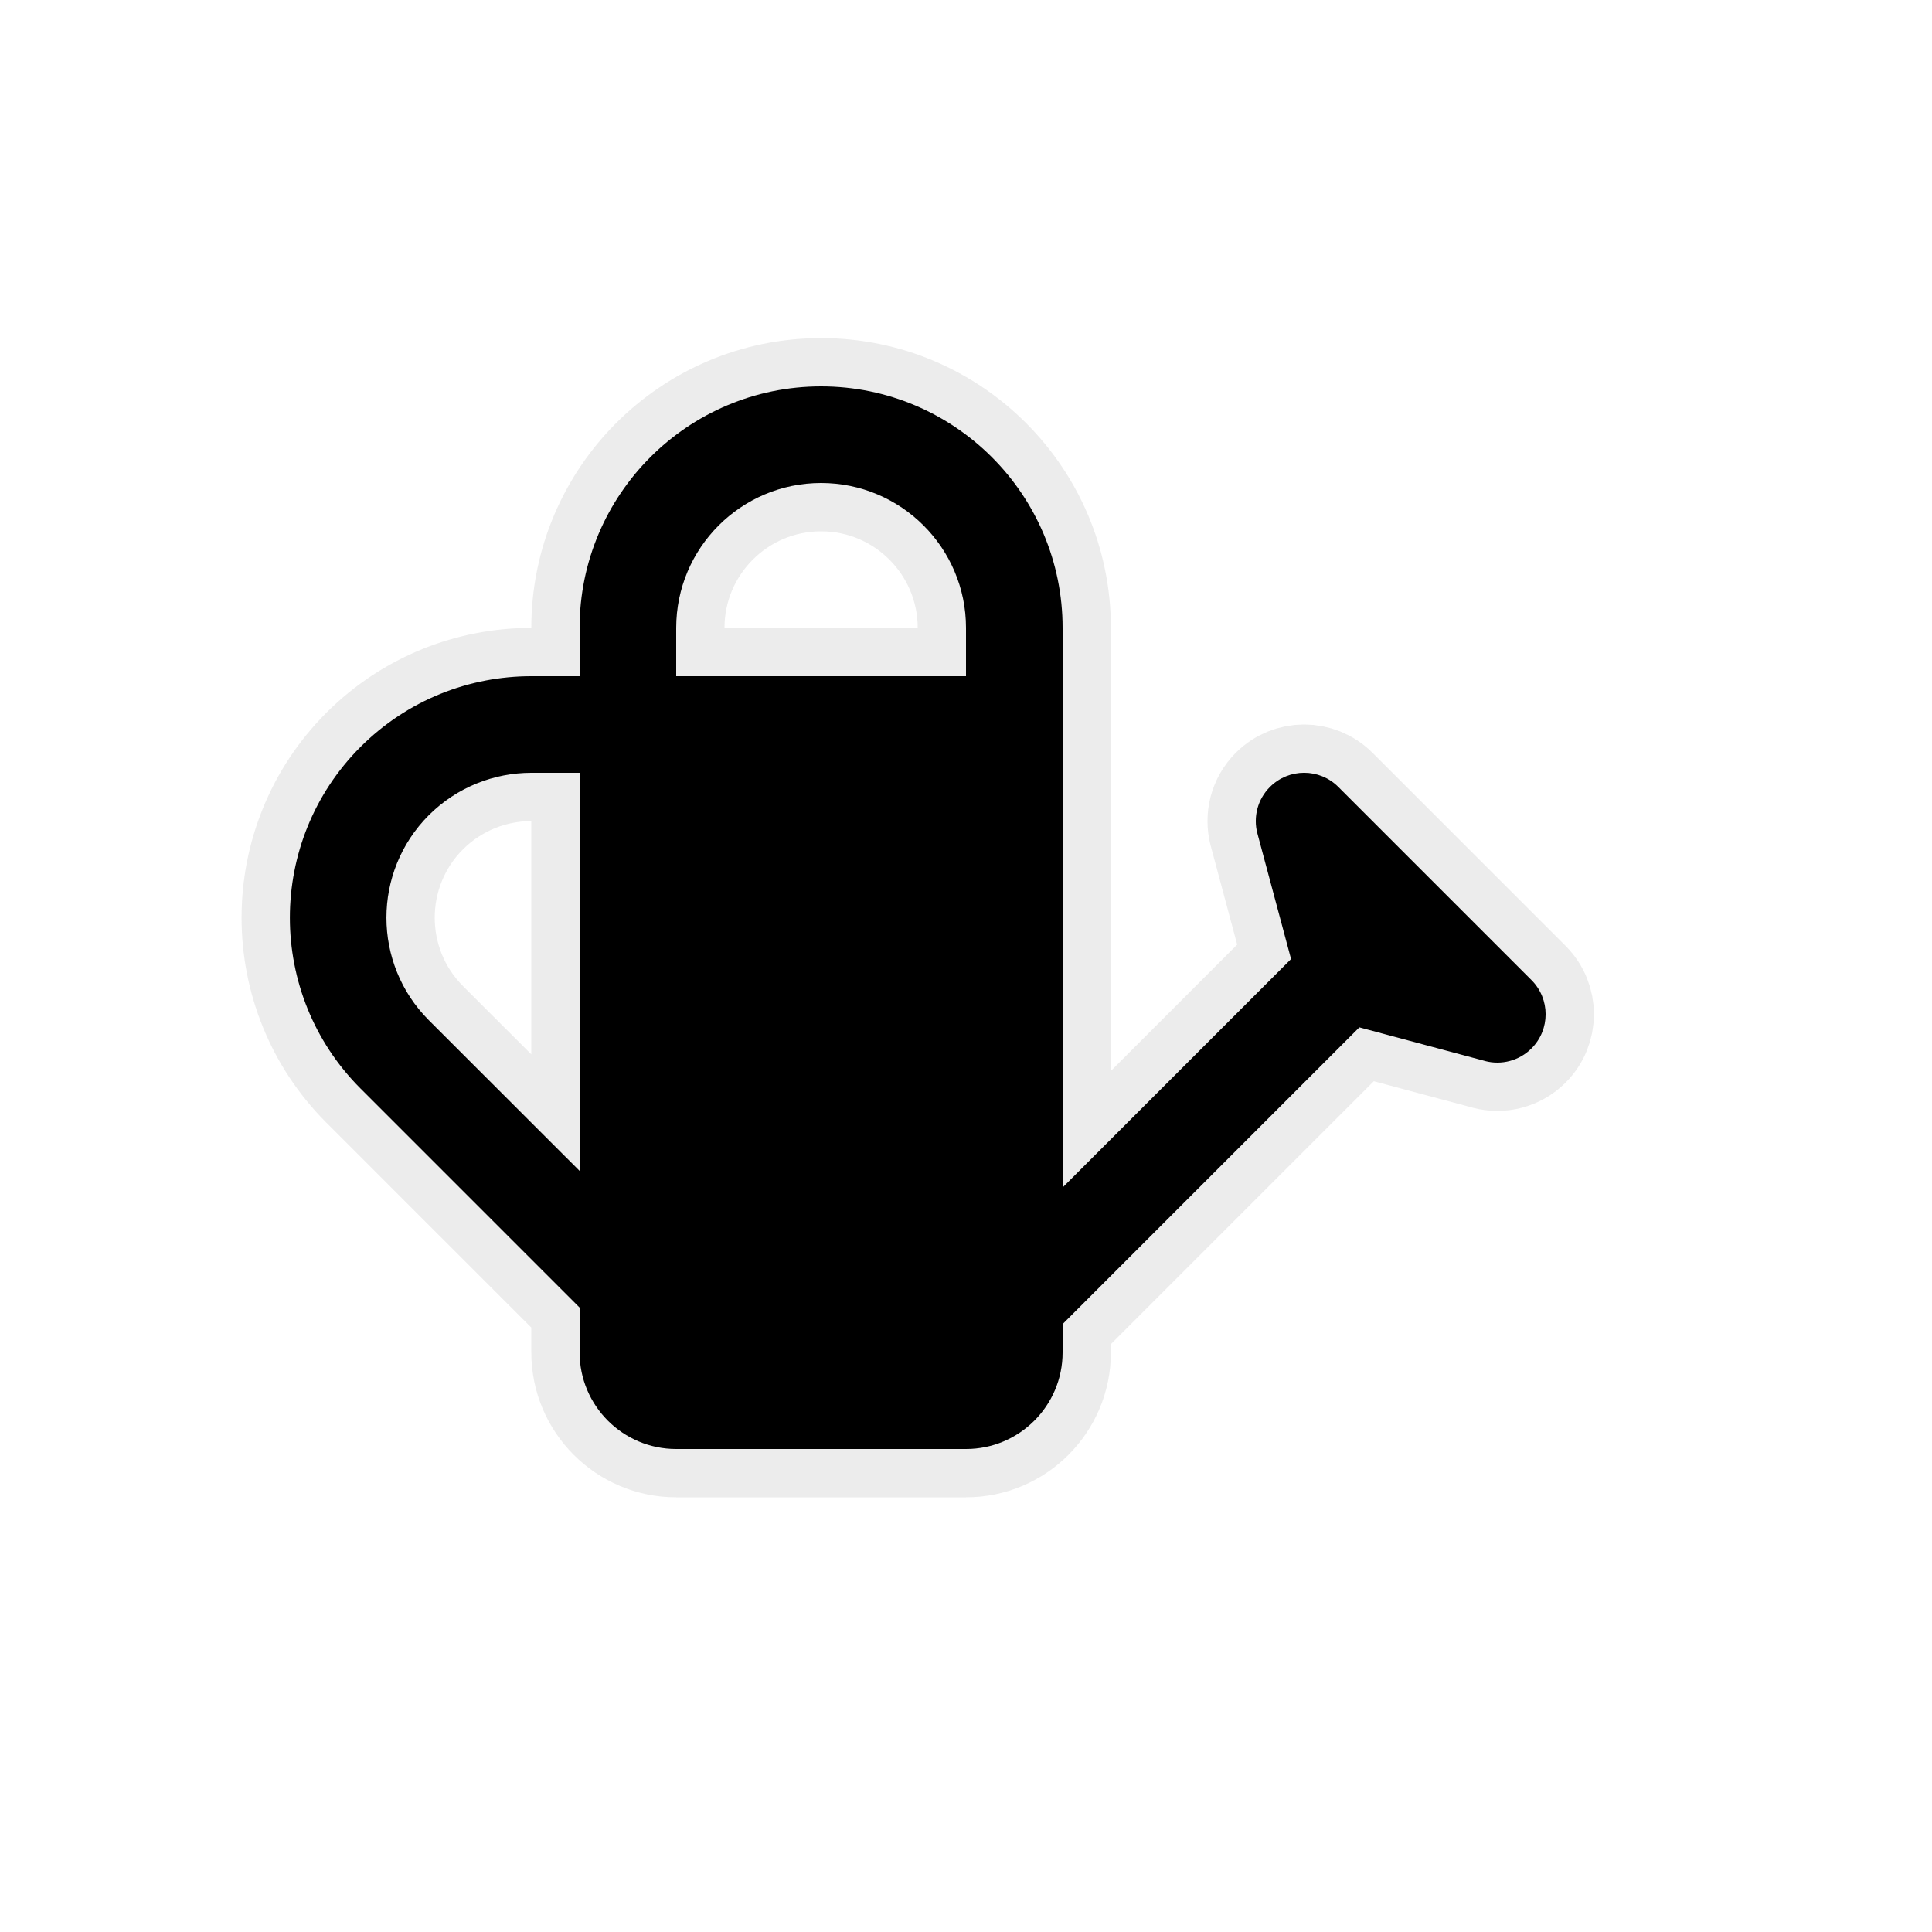
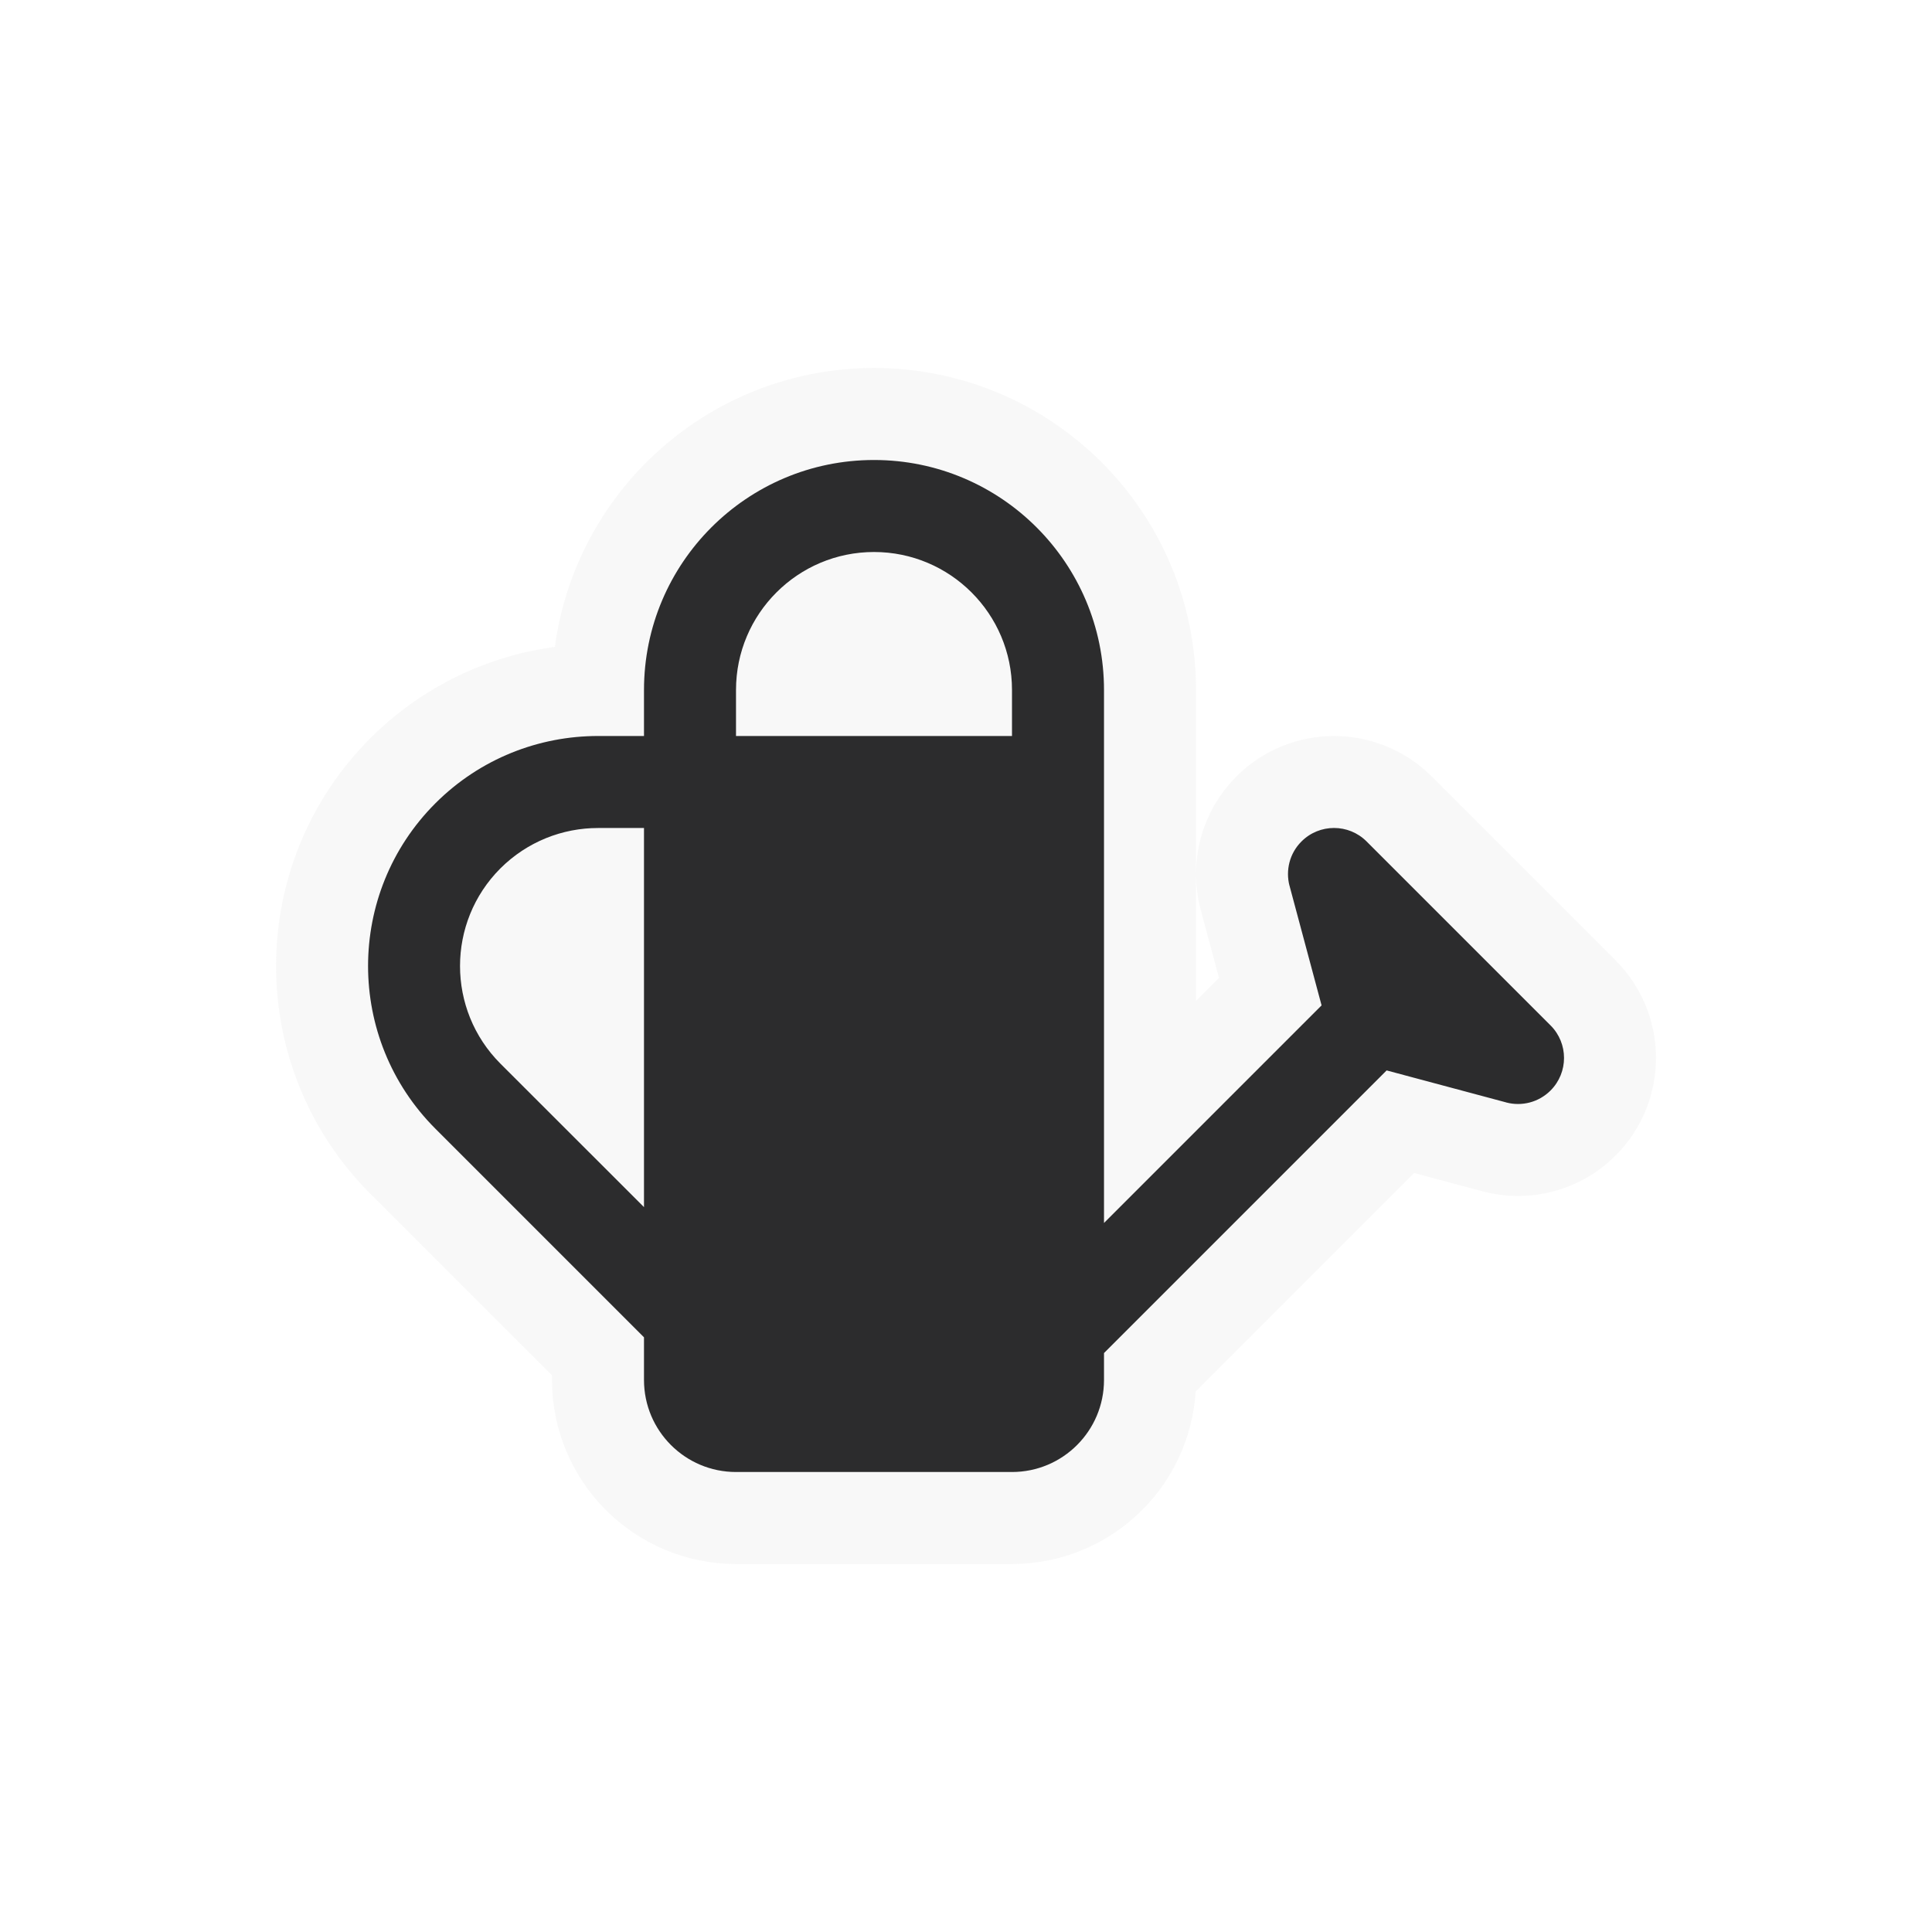
- <svg xmlns="http://www.w3.org/2000/svg" viewBox="0 0 20 20" height="20" width="20">
-   <rect fill="none" x="0" y="0" width="20" height="20" />
-   <path fill="rgba(224,224,224,0.6)" transform="translate(2 2)" d="M4,5L4,4.5C4,3.12 5.12,2 6.5,2C7.88,2 9,3.12 9,4.5L9,10.293L11.365,7.928L11.018,6.633C11.018,6.631 11.017,6.629 11.017,6.627L11.016,6.627L11.016,6.627C10.973,6.461 11.016,6.276 11.147,6.146C11.342,5.951 11.659,5.951 11.854,6.146L13.854,8.146C14.049,8.341 14.049,8.658 13.854,8.853C13.724,8.983 13.541,9.027 13.375,8.984C13.375,8.984 13.375,8.984 13.375,8.984C13.372,8.983 13.369,8.982 13.365,8.981L12.072,8.635L9,11.707L9,12C9,12.552 8.552,13 8,13L5,13C4.448,13 4,12.552 4,12L4,11.536L1.732,9.268C0.757,8.292 0.757,6.708 1.732,5.732C2.22,5.244 2.86,5 3.5,5L3.5,5L4,5ZM4,6L3.5,6L3.5,6C3.116,6 2.732,6.147 2.439,6.439C1.854,7.025 1.854,7.975 2.439,8.561L4,10.121L4,6ZM8,5L8,4.5C8,3.672 7.328,3 6.5,3C5.672,3 5,3.672 5,4.5L5,5L8,5Z" style="stroke-linejoin:round;stroke-miterlimit:4;" stroke="rgba(224,224,224,0.6)" stroke-width="1" />
-   <path fill="#000" transform="translate(2 2)" d="M4,5L4,4.5C4,3.12 5.12,2 6.5,2C7.88,2 9,3.12 9,4.5L9,10.293L11.365,7.928L11.018,6.633C11.018,6.631 11.017,6.629 11.017,6.627L11.016,6.627L11.016,6.627C10.973,6.461 11.016,6.276 11.147,6.146C11.342,5.951 11.659,5.951 11.854,6.146L13.854,8.146C14.049,8.341 14.049,8.658 13.854,8.853C13.724,8.983 13.541,9.027 13.375,8.984C13.375,8.984 13.375,8.984 13.375,8.984C13.372,8.983 13.369,8.982 13.365,8.981L12.072,8.635L9,11.707L9,12C9,12.552 8.552,13 8,13L5,13C4.448,13 4,12.552 4,12L4,11.536L1.732,9.268C0.757,8.292 0.757,6.708 1.732,5.732C2.22,5.244 2.86,5 3.5,5L3.5,5L4,5ZM4,6L3.5,6L3.5,6C3.116,6 2.732,6.147 2.439,6.439C1.854,7.025 1.854,7.975 2.439,8.561L4,10.121L4,6ZM8,5L8,4.5C8,3.672 7.328,3 6.5,3C5.672,3 5,3.672 5,4.5L5,5L8,5Z" />
+ <svg xmlns="http://www.w3.org/2000/svg" viewBox="0 0 21 21" height="21" width="21">
+   <rect fill="none" x="0" y="0" width="21" height="21" />
+   <path fill="rgba(219,219,219,0.18)" transform="translate(3 3)" d="M4,5L4,4.5C4,3.12 5.12,2 6.5,2C7.88,2 9,3.12 9,4.5L9,10.293L11.365,7.928L11.018,6.633C11.018,6.631 11.017,6.629 11.017,6.627L11.016,6.627L11.016,6.627C10.973,6.461 11.016,6.276 11.147,6.146C11.342,5.951 11.659,5.951 11.854,6.146L13.854,8.146C14.049,8.341 14.049,8.658 13.854,8.853C13.724,8.983 13.541,9.027 13.375,8.984C13.375,8.984 13.375,8.984 13.375,8.984C13.372,8.983 13.369,8.982 13.365,8.981L12.072,8.635L9,11.707L9,12C9,12.552 8.552,13 8,13L5,13C4.448,13 4,12.552 4,12L4,11.536L1.732,9.268C0.757,8.292 0.757,6.708 1.732,5.732C2.22,5.244 2.86,5 3.5,5L3.5,5L4,5ZM4,6L3.5,6L3.5,6C3.116,6 2.732,6.147 2.439,6.439C1.854,7.025 1.854,7.975 2.439,8.561L4,10.121L4,6ZM8,5L8,4.5C8,3.672 7.328,3 6.5,3C5.672,3 5,3.672 5,4.5L5,5L8,5Z" style="stroke-linejoin:round;stroke-miterlimit:4;" stroke="rgba(219,219,219,0.18)" stroke-width="2" />
+   <path fill="#2c2c2d" transform="translate(3 3)" d="M4,5L4,4.5C4,3.12 5.12,2 6.5,2C7.88,2 9,3.12 9,4.5L9,10.293L11.365,7.928L11.018,6.633C11.018,6.631 11.017,6.629 11.017,6.627L11.016,6.627L11.016,6.627C10.973,6.461 11.016,6.276 11.147,6.146C11.342,5.951 11.659,5.951 11.854,6.146L13.854,8.146C14.049,8.341 14.049,8.658 13.854,8.853C13.724,8.983 13.541,9.027 13.375,8.984C13.375,8.984 13.375,8.984 13.375,8.984C13.372,8.983 13.369,8.982 13.365,8.981L12.072,8.635L9,11.707L9,12C9,12.552 8.552,13 8,13L5,13C4.448,13 4,12.552 4,12L4,11.536L1.732,9.268C0.757,8.292 0.757,6.708 1.732,5.732C2.22,5.244 2.86,5 3.5,5L3.5,5L4,5ZM4,6L3.5,6L3.5,6C3.116,6 2.732,6.147 2.439,6.439C1.854,7.025 1.854,7.975 2.439,8.561L4,10.121L4,6ZM8,5L8,4.5C8,3.672 7.328,3 6.5,3C5.672,3 5,3.672 5,4.5L5,5L8,5Z" />
</svg>
